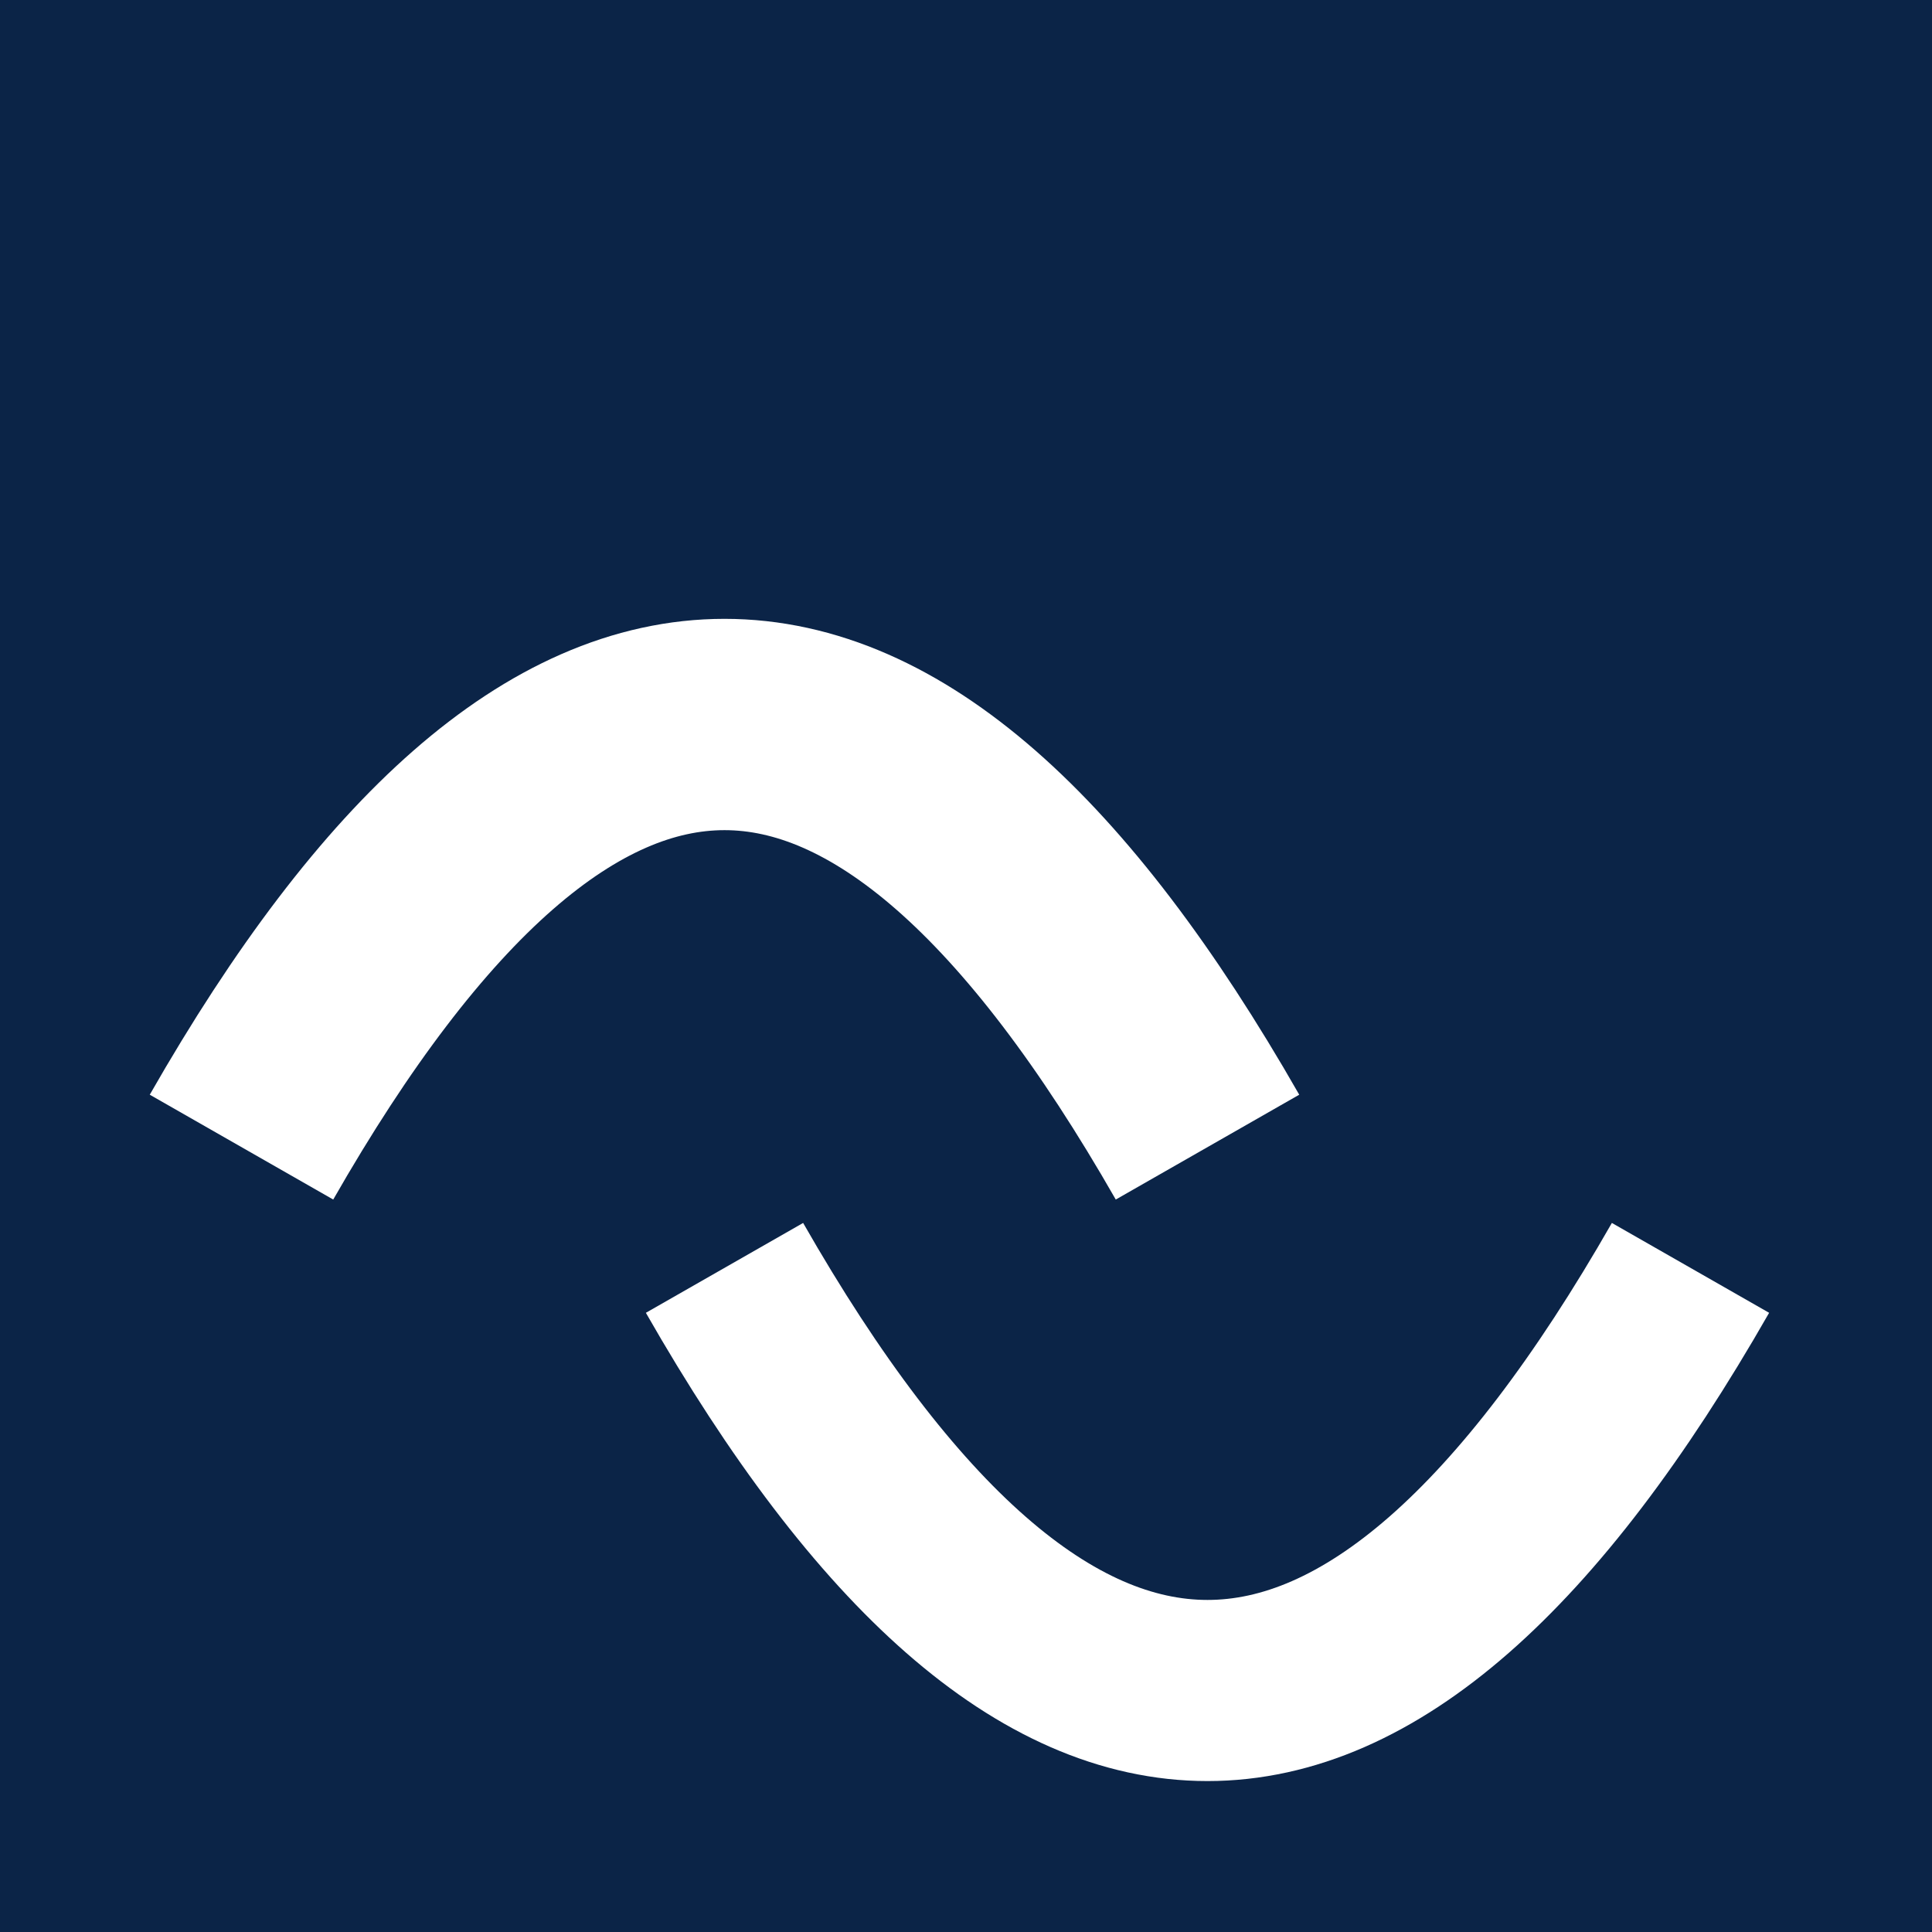
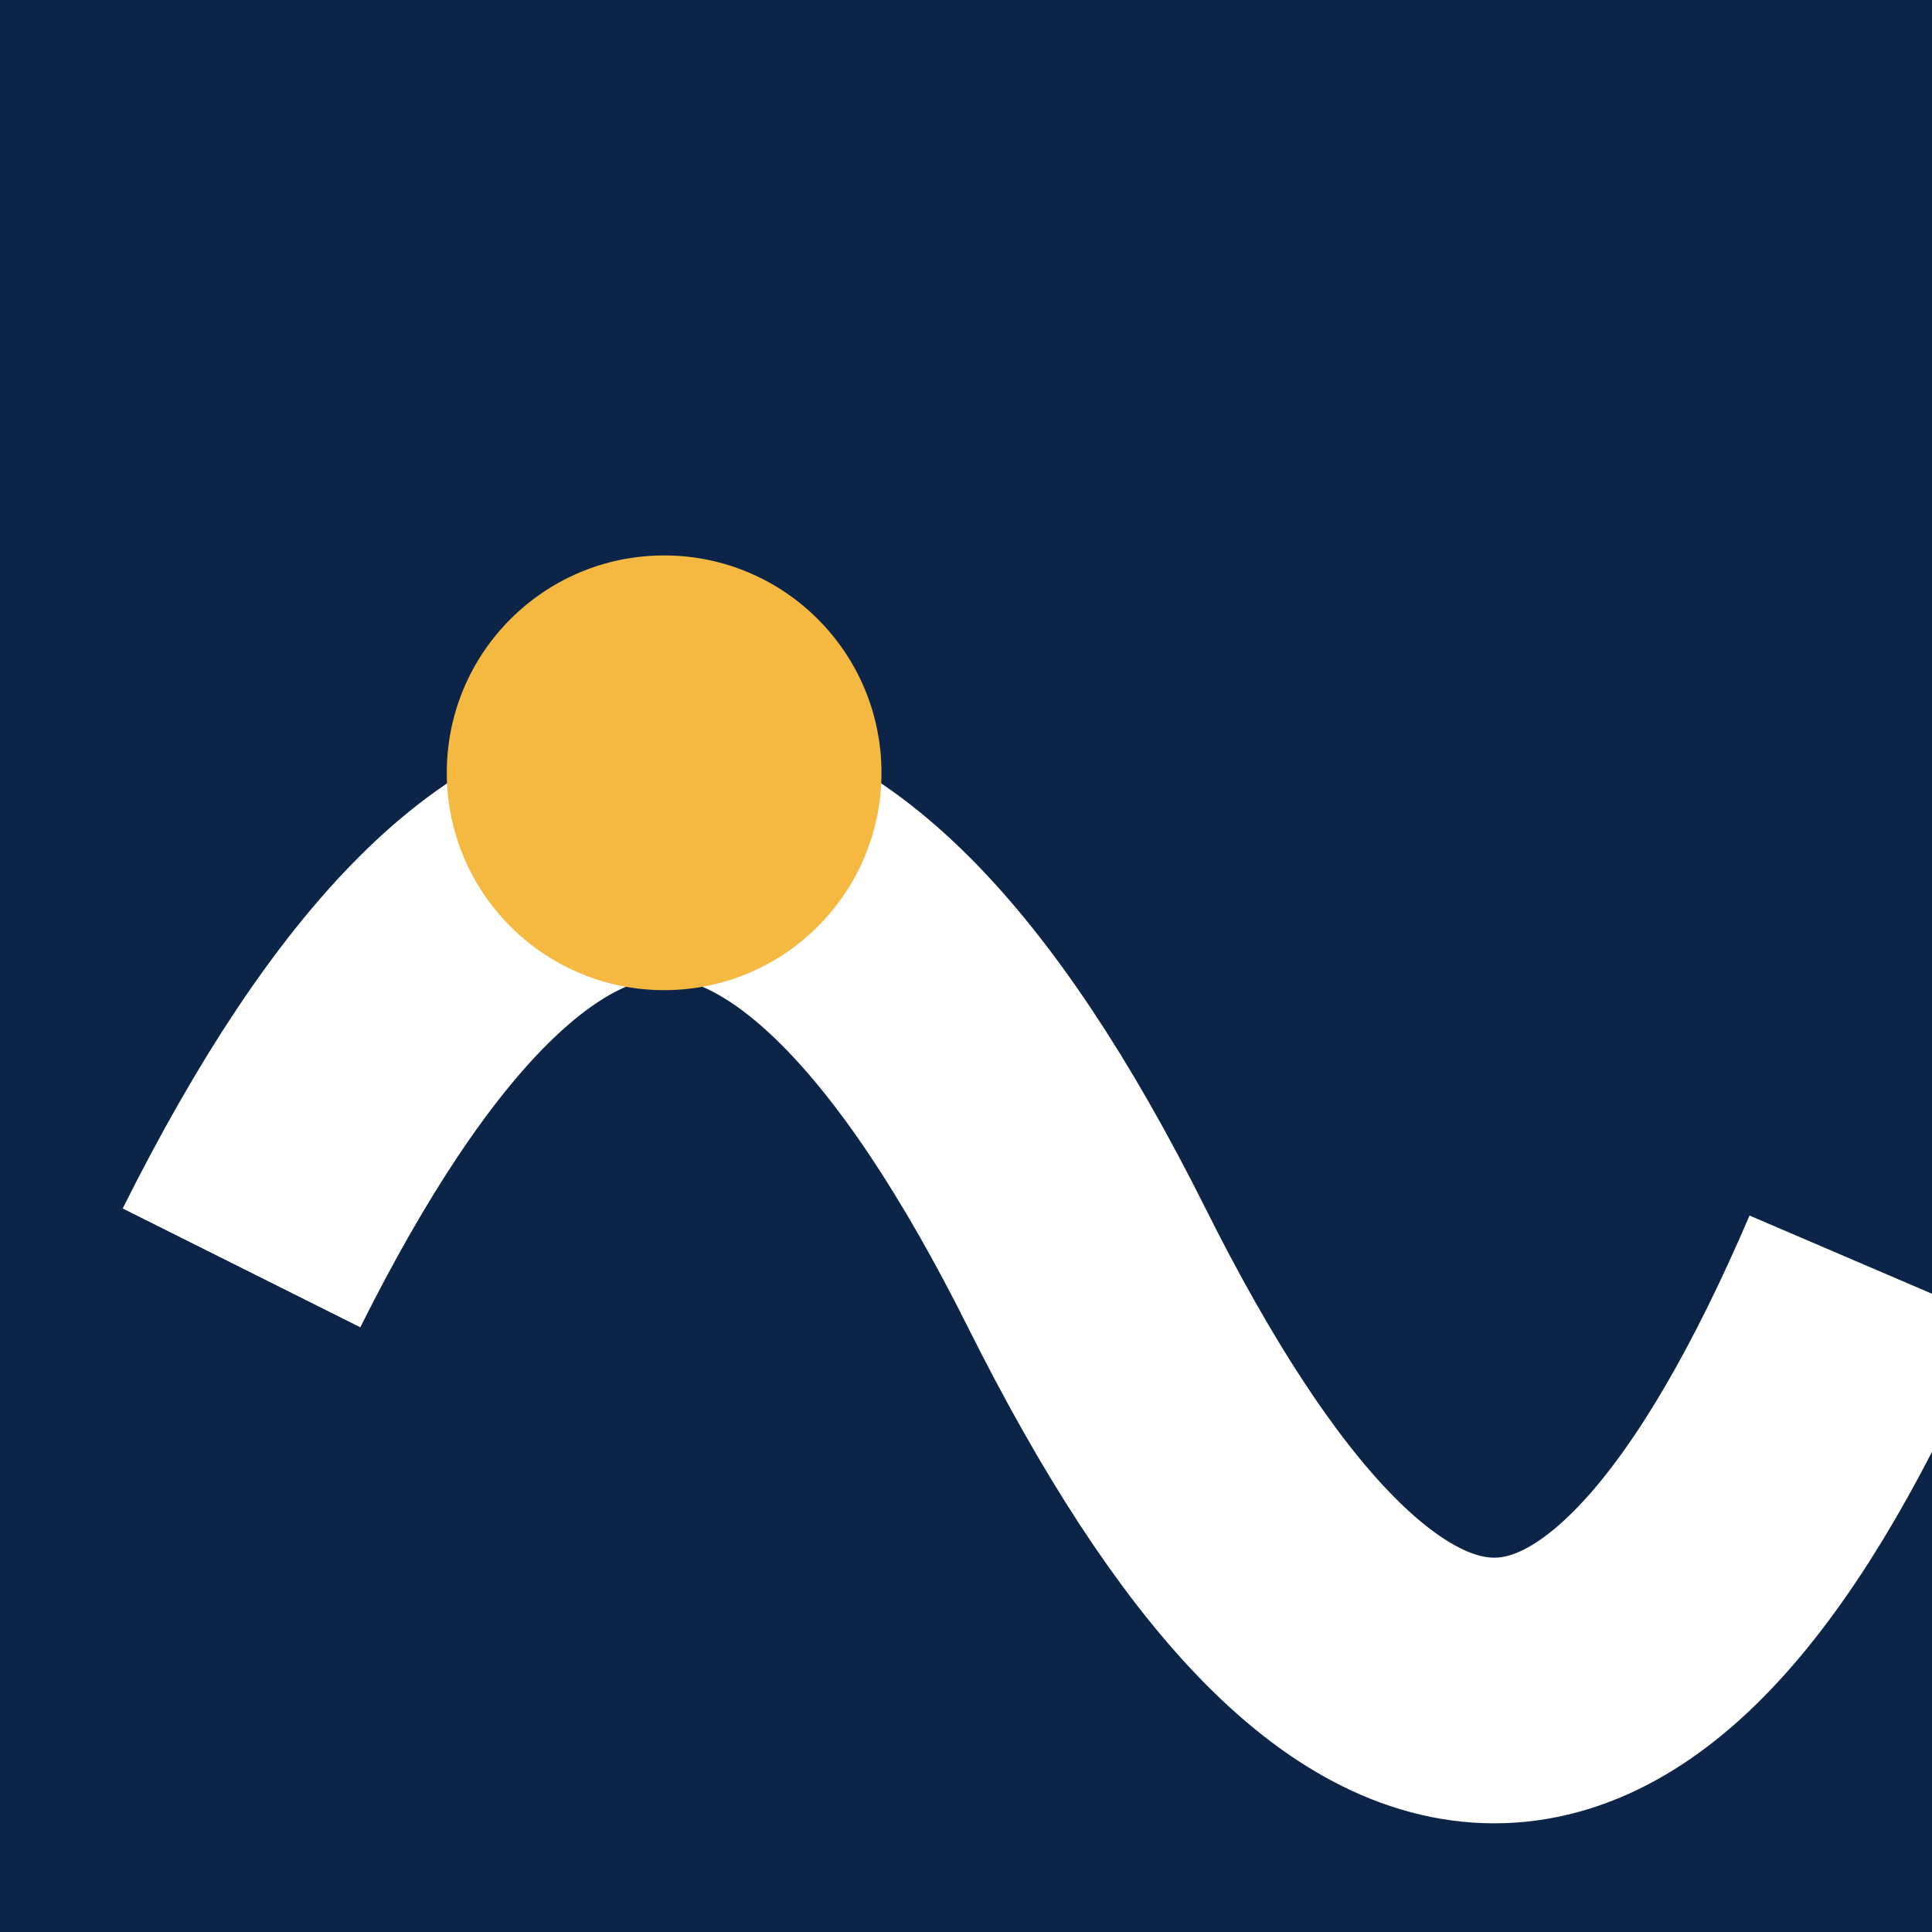
- <svg xmlns="http://www.w3.org/2000/svg" viewBox="0 0 64 64">
-   <rect width="64" height="64" fill="#0B2447" />
-   <mask id="fcut" maskUnits="userSpaceOnUse" x="0" y="0" width="64" height="64">
-     <rect width="64" height="64" fill="#fff" />
-     <path d="M8 38 Q24 10 40 38" stroke="#000" stroke-width="15" fill="none" />
-   </mask>
-   <path d="M24 42 Q40 70 56 42" stroke="#FFFFFF" stroke-width="6" fill="none" stroke-linecap="butt" mask="url(#fcut)" />
-   <path d="M8 38 Q24 10 40 38" stroke="#FFFFFF" stroke-width="7" fill="none" stroke-linecap="butt" />
+ <svg xmlns="http://www.w3.org/2000/svg" viewBox="0 0 16 16" role="img" aria-label="對頻設計 tonpin">
+   <rect width="16" height="16" fill="#0B2447" />
+   <path d="M2 10.5 Q5.5 3.5 9 10.5 T15.5 10.5" stroke="#FFFFFF" stroke-width="2.2" fill="none" stroke-linecap="butt" />
+   <circle cx="5.5" cy="6.4" r="1.8" fill="#F5B942" />
</svg>
